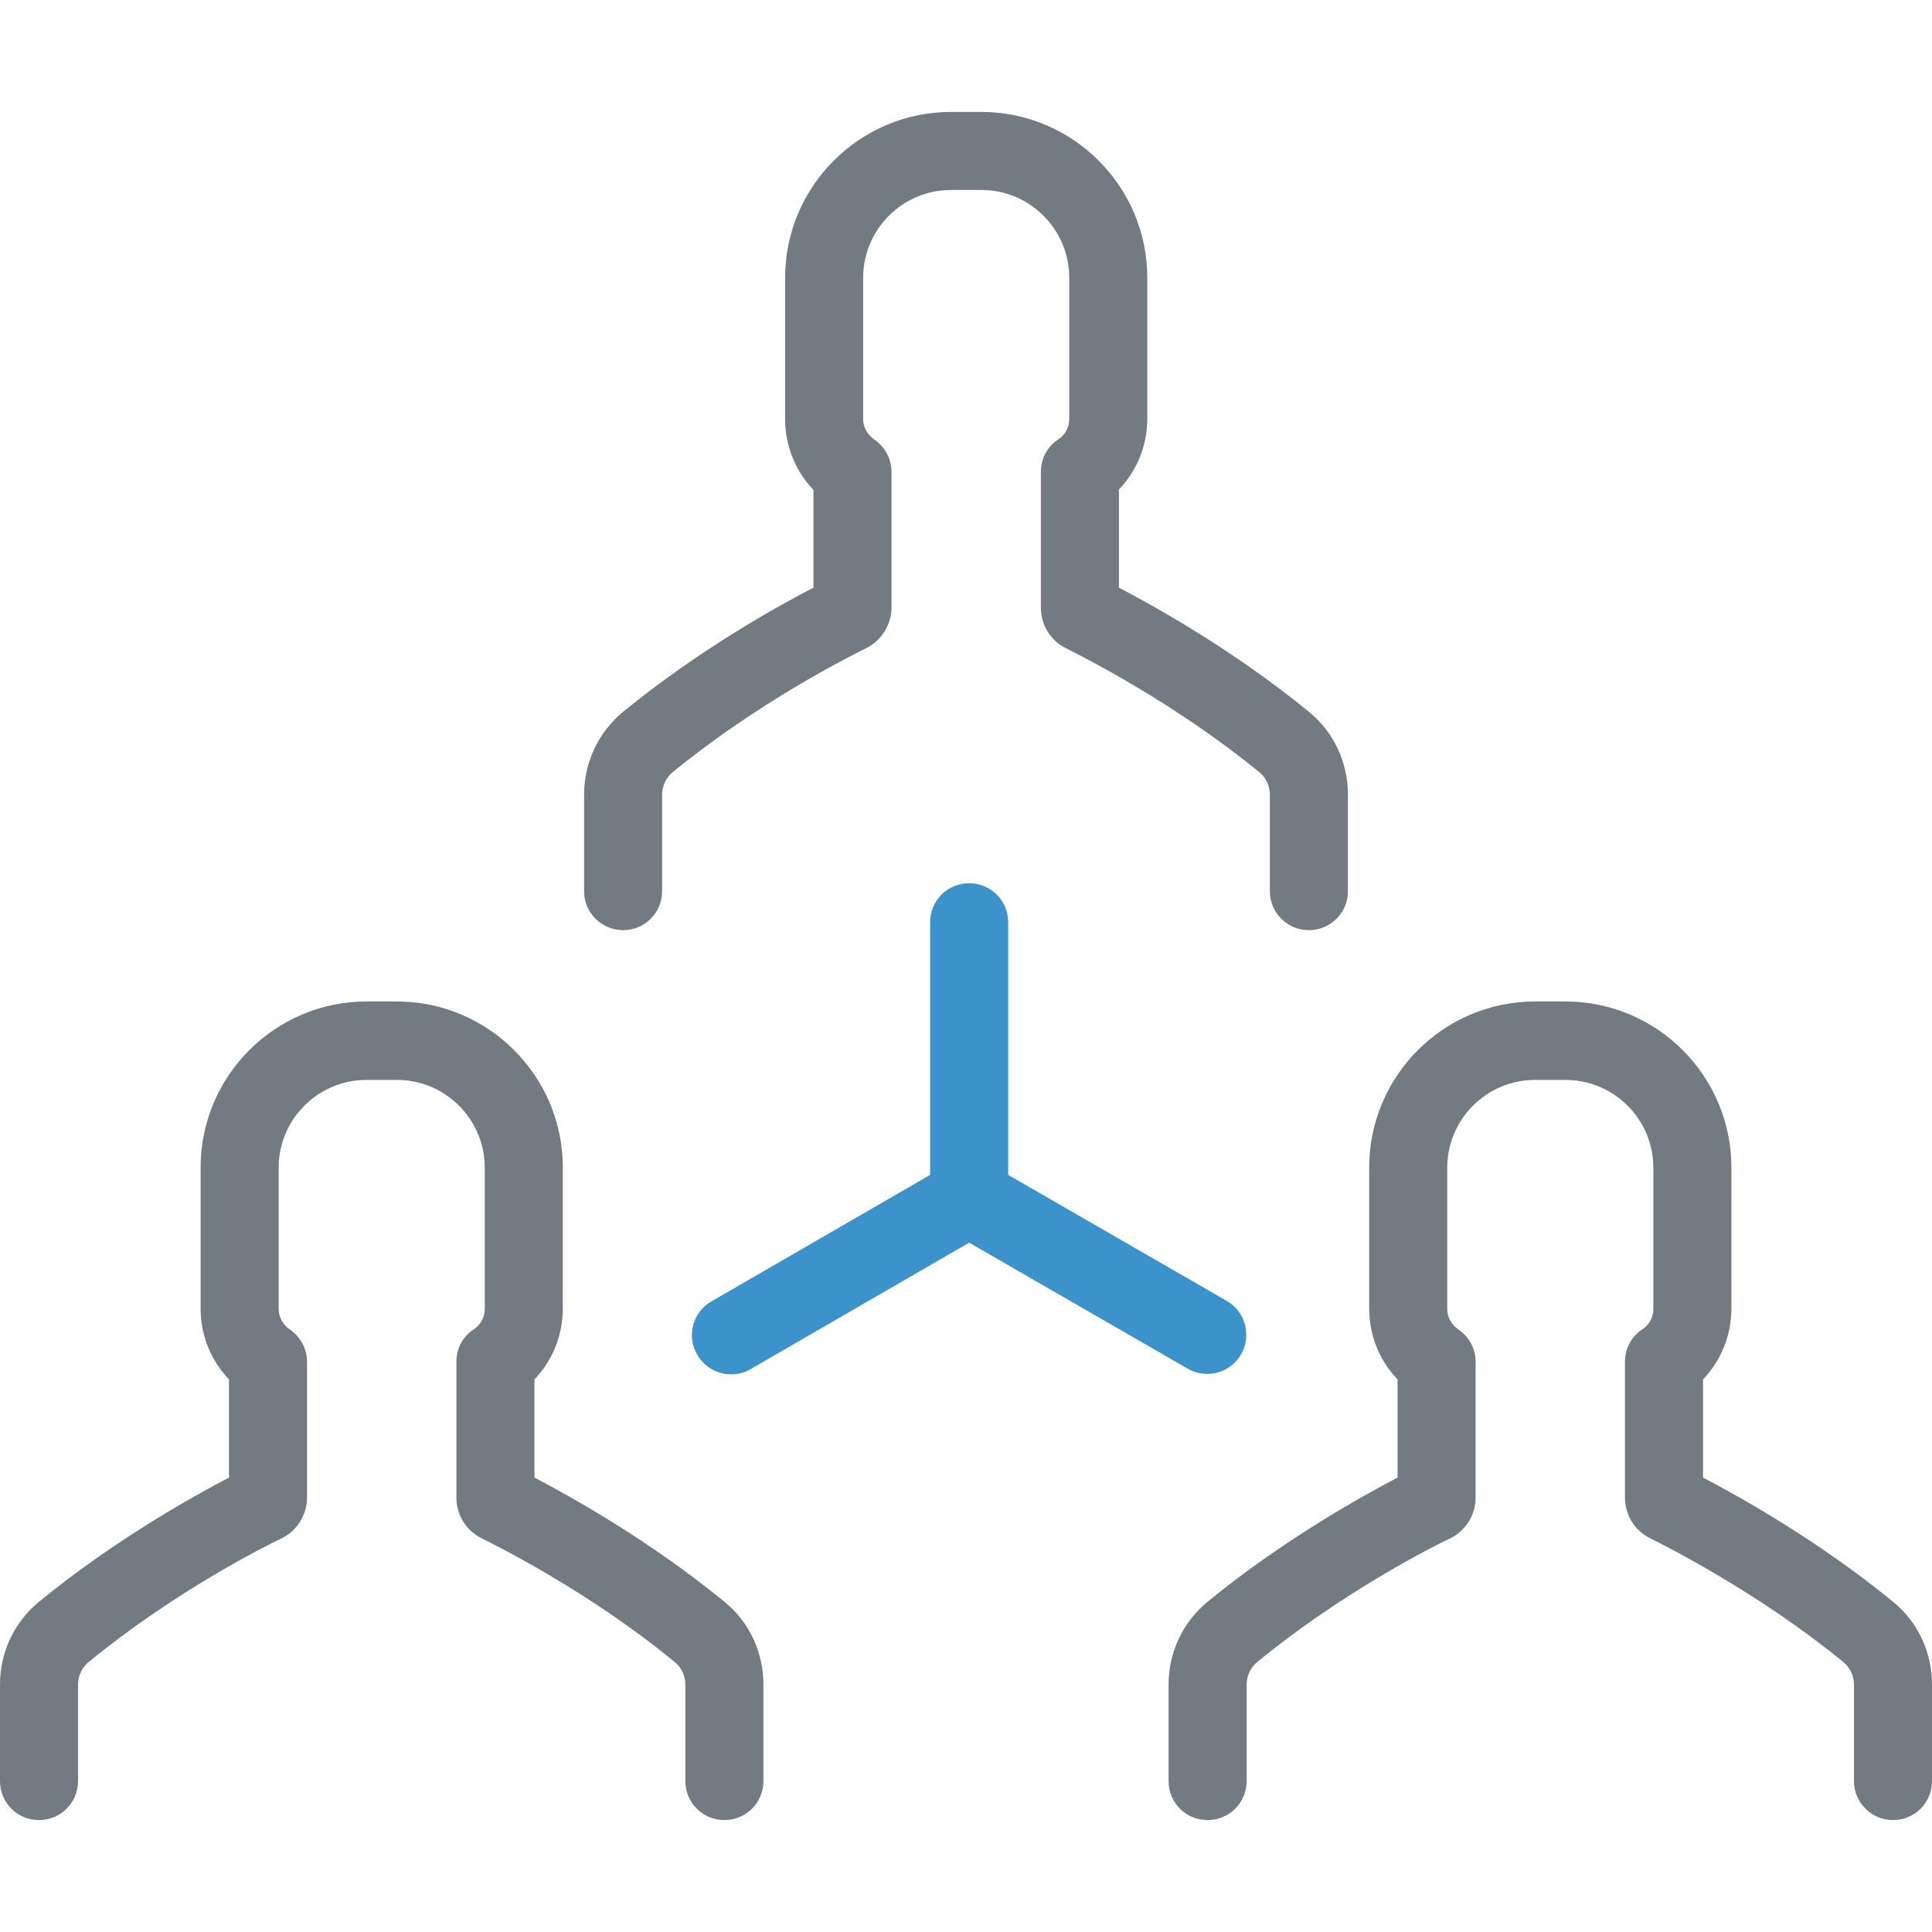
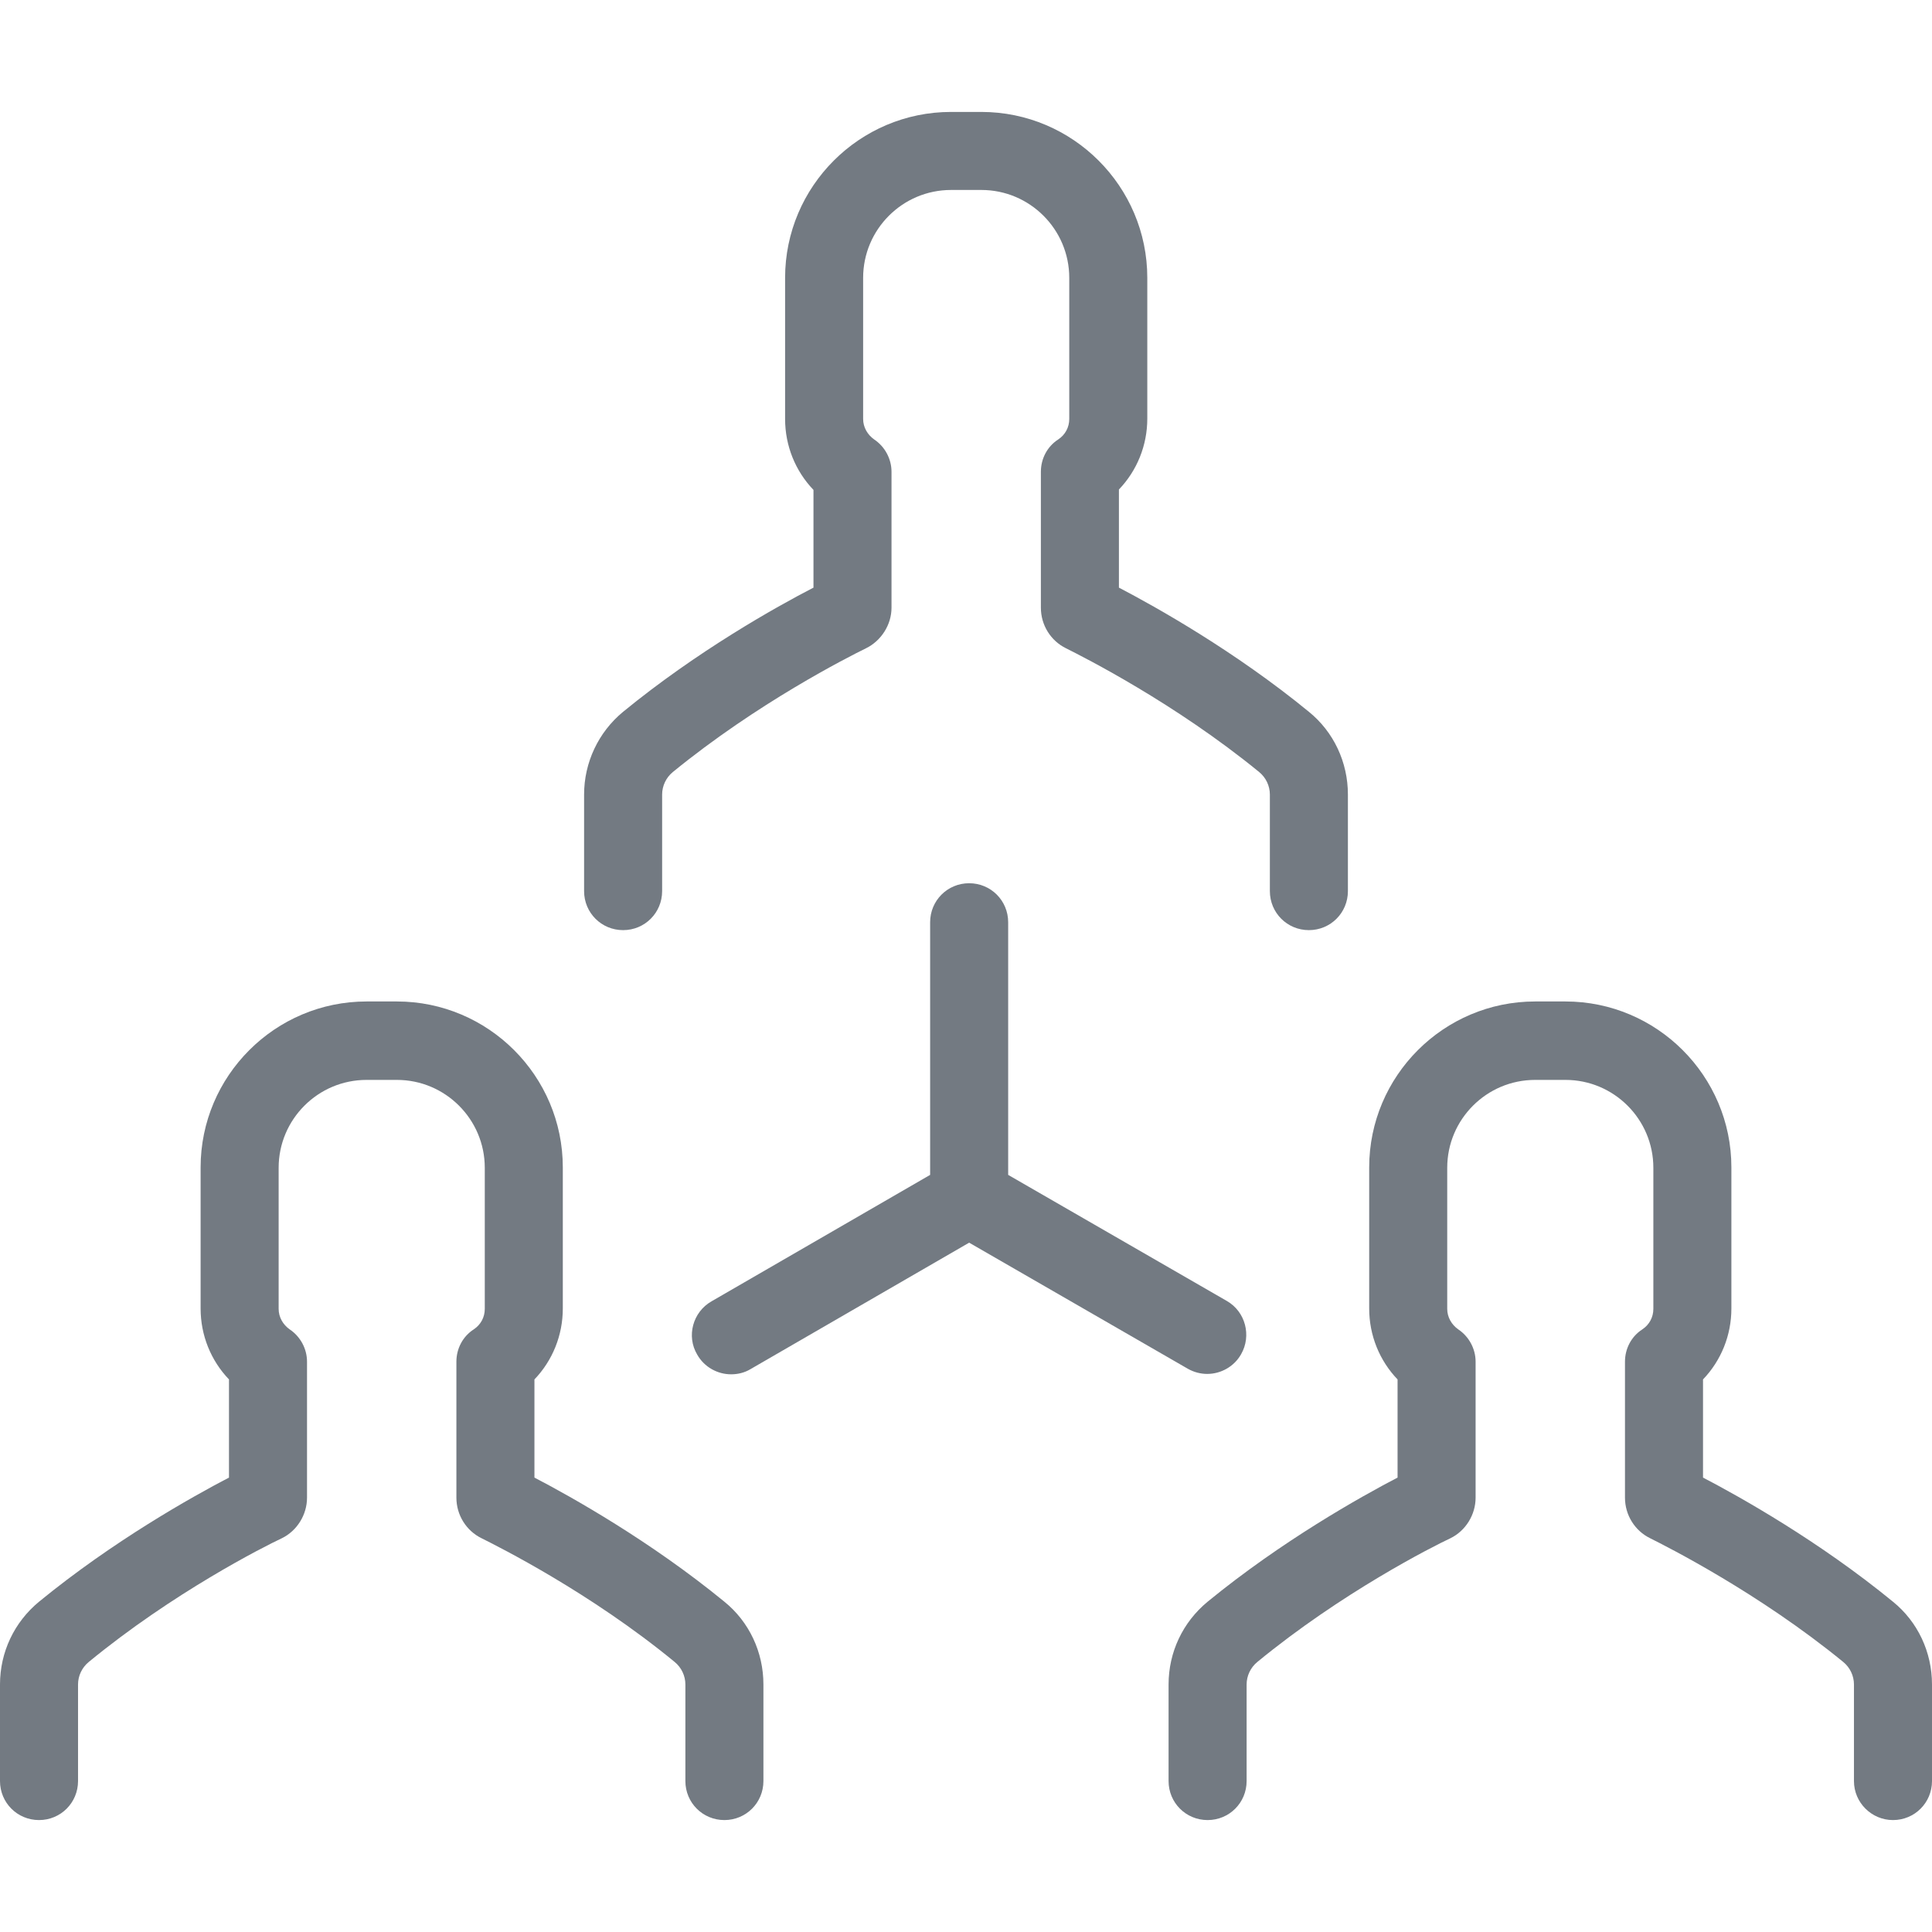
<svg xmlns="http://www.w3.org/2000/svg" version="1.1" id="Layer_1" x="0px" y="0px" viewBox="0 0 490.2 490.2" style="enable-background:new 0 0 490.2 490.2;" xml:space="preserve">
  <g>
    <g>
      <path style="fill:#737a82;" d="M158.1,180.6c-6.3,5.2-9.9,12.9-9.9,21v24.5c0,5.5,4.4,9.9,9.9,9.9s9.9-4.4,9.9-9.9v-24.5    c0-2.2,1-4.3,2.7-5.7c21.4-17.5,44.5-29.2,49-31.4c3.9-1.9,6.5-6,6.5-10.3v-34.5c0-3.3-1.7-6.4-4.4-8.2c-1.7-1.2-2.8-3.1-2.8-5.2    V70.5c0-12.3,10-22.3,22.3-22.3h7.7c12.3,0,22.3,10,22.3,22.3v35.8c0,2.1-1,4-2.8,5.2c-2.8,1.8-4.4,4.9-4.4,8.2v34.5    c0,4.4,2.5,8.4,6.4,10.3c4.4,2.2,27.6,13.9,49,31.4c1.7,1.4,2.7,3.5,2.7,5.7v24.5c0,5.5,4.4,9.9,9.9,9.9s9.9-4.4,9.9-9.9v-24.5    c0-8.2-3.6-15.9-9.9-21c-18.8-15.4-38.8-26.6-48.2-31.5v-24.9c4.6-4.8,7.2-11.2,7.2-18V70.5c0-23.2-18.9-42.1-42.1-42.1h-7.7    c-23.2,0-42.1,18.9-42.1,42.1v35.8c0,6.8,2.6,13.2,7.2,18v24.8C196.9,154,176.9,165.2,158.1,180.6z" />
      <path style="fill:#737a82;" d="M480.3,461.8c5.5,0,9.9-4.4,9.9-9.9v-24.5c0-8.2-3.6-15.9-9.9-21c-18.8-15.4-38.8-26.6-48.2-31.5    V350c4.6-4.8,7.2-11.2,7.2-18v-35.8c0-23.2-18.9-42.1-42.1-42.1h-7.7c-23.2,0-42.1,18.9-42.1,42.1V332c0,6.8,2.6,13.2,7.2,18v24.9    c-9.4,4.9-29.4,16.1-48.2,31.5c-6.3,5.2-9.9,12.8-9.9,21v24.5c0,5.5,4.4,9.9,9.9,9.9s9.9-4.4,9.9-9.9v-24.5c0-2.2,1-4.3,2.7-5.7    c21.4-17.6,44.5-29.3,49-31.4c3.9-1.9,6.4-6,6.4-10.3v-34.5c0-3.3-1.7-6.4-4.4-8.2c-1.7-1.2-2.8-3.1-2.8-5.2v-35.8    c0-12.3,10-22.3,22.3-22.3h7.7c12.3,0,22.3,10,22.3,22.3v35.8c0,2.1-1,4-2.8,5.2c-2.8,1.8-4.4,4.9-4.4,8.2V380    c0,4.4,2.5,8.4,6.4,10.3c4.4,2.2,27.6,13.9,49,31.4c1.7,1.4,2.7,3.5,2.7,5.7v24.5C470.4,457.4,474.9,461.8,480.3,461.8z" />
      <path style="fill:#737a82;" d="M183.8,406.4C165,391,145,379.8,135.6,374.9V350c4.6-4.8,7.2-11.2,7.2-18v-35.8    c0-23.2-18.9-42.1-42.1-42.1H93c-23.2,0-42.1,18.9-42.1,42.1V332c0,6.8,2.6,13.2,7.2,18v24.9c-9.4,4.9-29.4,16.1-48.2,31.5    c-6.3,5.2-9.9,12.8-9.9,21v24.5c0,5.5,4.4,9.9,9.9,9.9s9.9-4.4,9.9-9.9v-24.5c0-2.2,1-4.3,2.7-5.7c21.4-17.6,44.5-29.3,49-31.4    c3.9-1.9,6.4-6,6.4-10.3v-34.5c0-3.3-1.7-6.4-4.4-8.2c-1.7-1.2-2.8-3.1-2.8-5.2v-35.8c0-12.3,10-22.3,22.3-22.3h7.7    c12.3,0,22.3,10,22.3,22.3v35.8c0,2.1-1,4-2.8,5.2c-2.8,1.8-4.4,4.9-4.4,8.2V380c0,4.4,2.5,8.4,6.4,10.3    c4.4,2.2,27.6,13.8,49,31.4c1.7,1.4,2.7,3.5,2.7,5.7v24.5c0,5.5,4.4,9.9,9.9,9.9s9.9-4.4,9.9-9.9v-24.5    C193.7,419.2,190.1,411.5,183.8,406.4z" />
-       <path style="fill:#3C92CA;" d="M301.4,347.3c1.6,0.9,3.3,1.3,4.9,1.3c3.4,0,6.8-1.8,8.6-5c2.7-4.7,1.1-10.8-3.6-13.5l-55.5-32V234    c0-5.5-4.4-9.9-9.9-9.9s-9.9,4.4-9.9,9.9v64.1l-55.5,32.1c-4.7,2.7-6.4,8.8-3.6,13.5c1.8,3.2,5.2,5,8.6,5c1.7,0,3.4-0.4,4.9-1.3    l55.5-32.1L301.4,347.3z" />
+       <path style="fill:#737a82;" d="M301.4,347.3c1.6,0.9,3.3,1.3,4.9,1.3c3.4,0,6.8-1.8,8.6-5c2.7-4.7,1.1-10.8-3.6-13.5l-55.5-32V234    c0-5.5-4.4-9.9-9.9-9.9s-9.9,4.4-9.9,9.9v64.1l-55.5,32.1c-4.7,2.7-6.4,8.8-3.6,13.5c1.8,3.2,5.2,5,8.6,5c1.7,0,3.4-0.4,4.9-1.3    l55.5-32.1L301.4,347.3z" />
    </g>
  </g>
  <g>
</g>
  <g>
</g>
  <g>
</g>
  <g>
</g>
  <g>
</g>
  <g>
</g>
  <g>
</g>
  <g>
</g>
  <g>
</g>
  <g>
</g>
  <g>
</g>
  <g>
</g>
  <g>
</g>
  <g>
</g>
  <g>
</g>
</svg>
